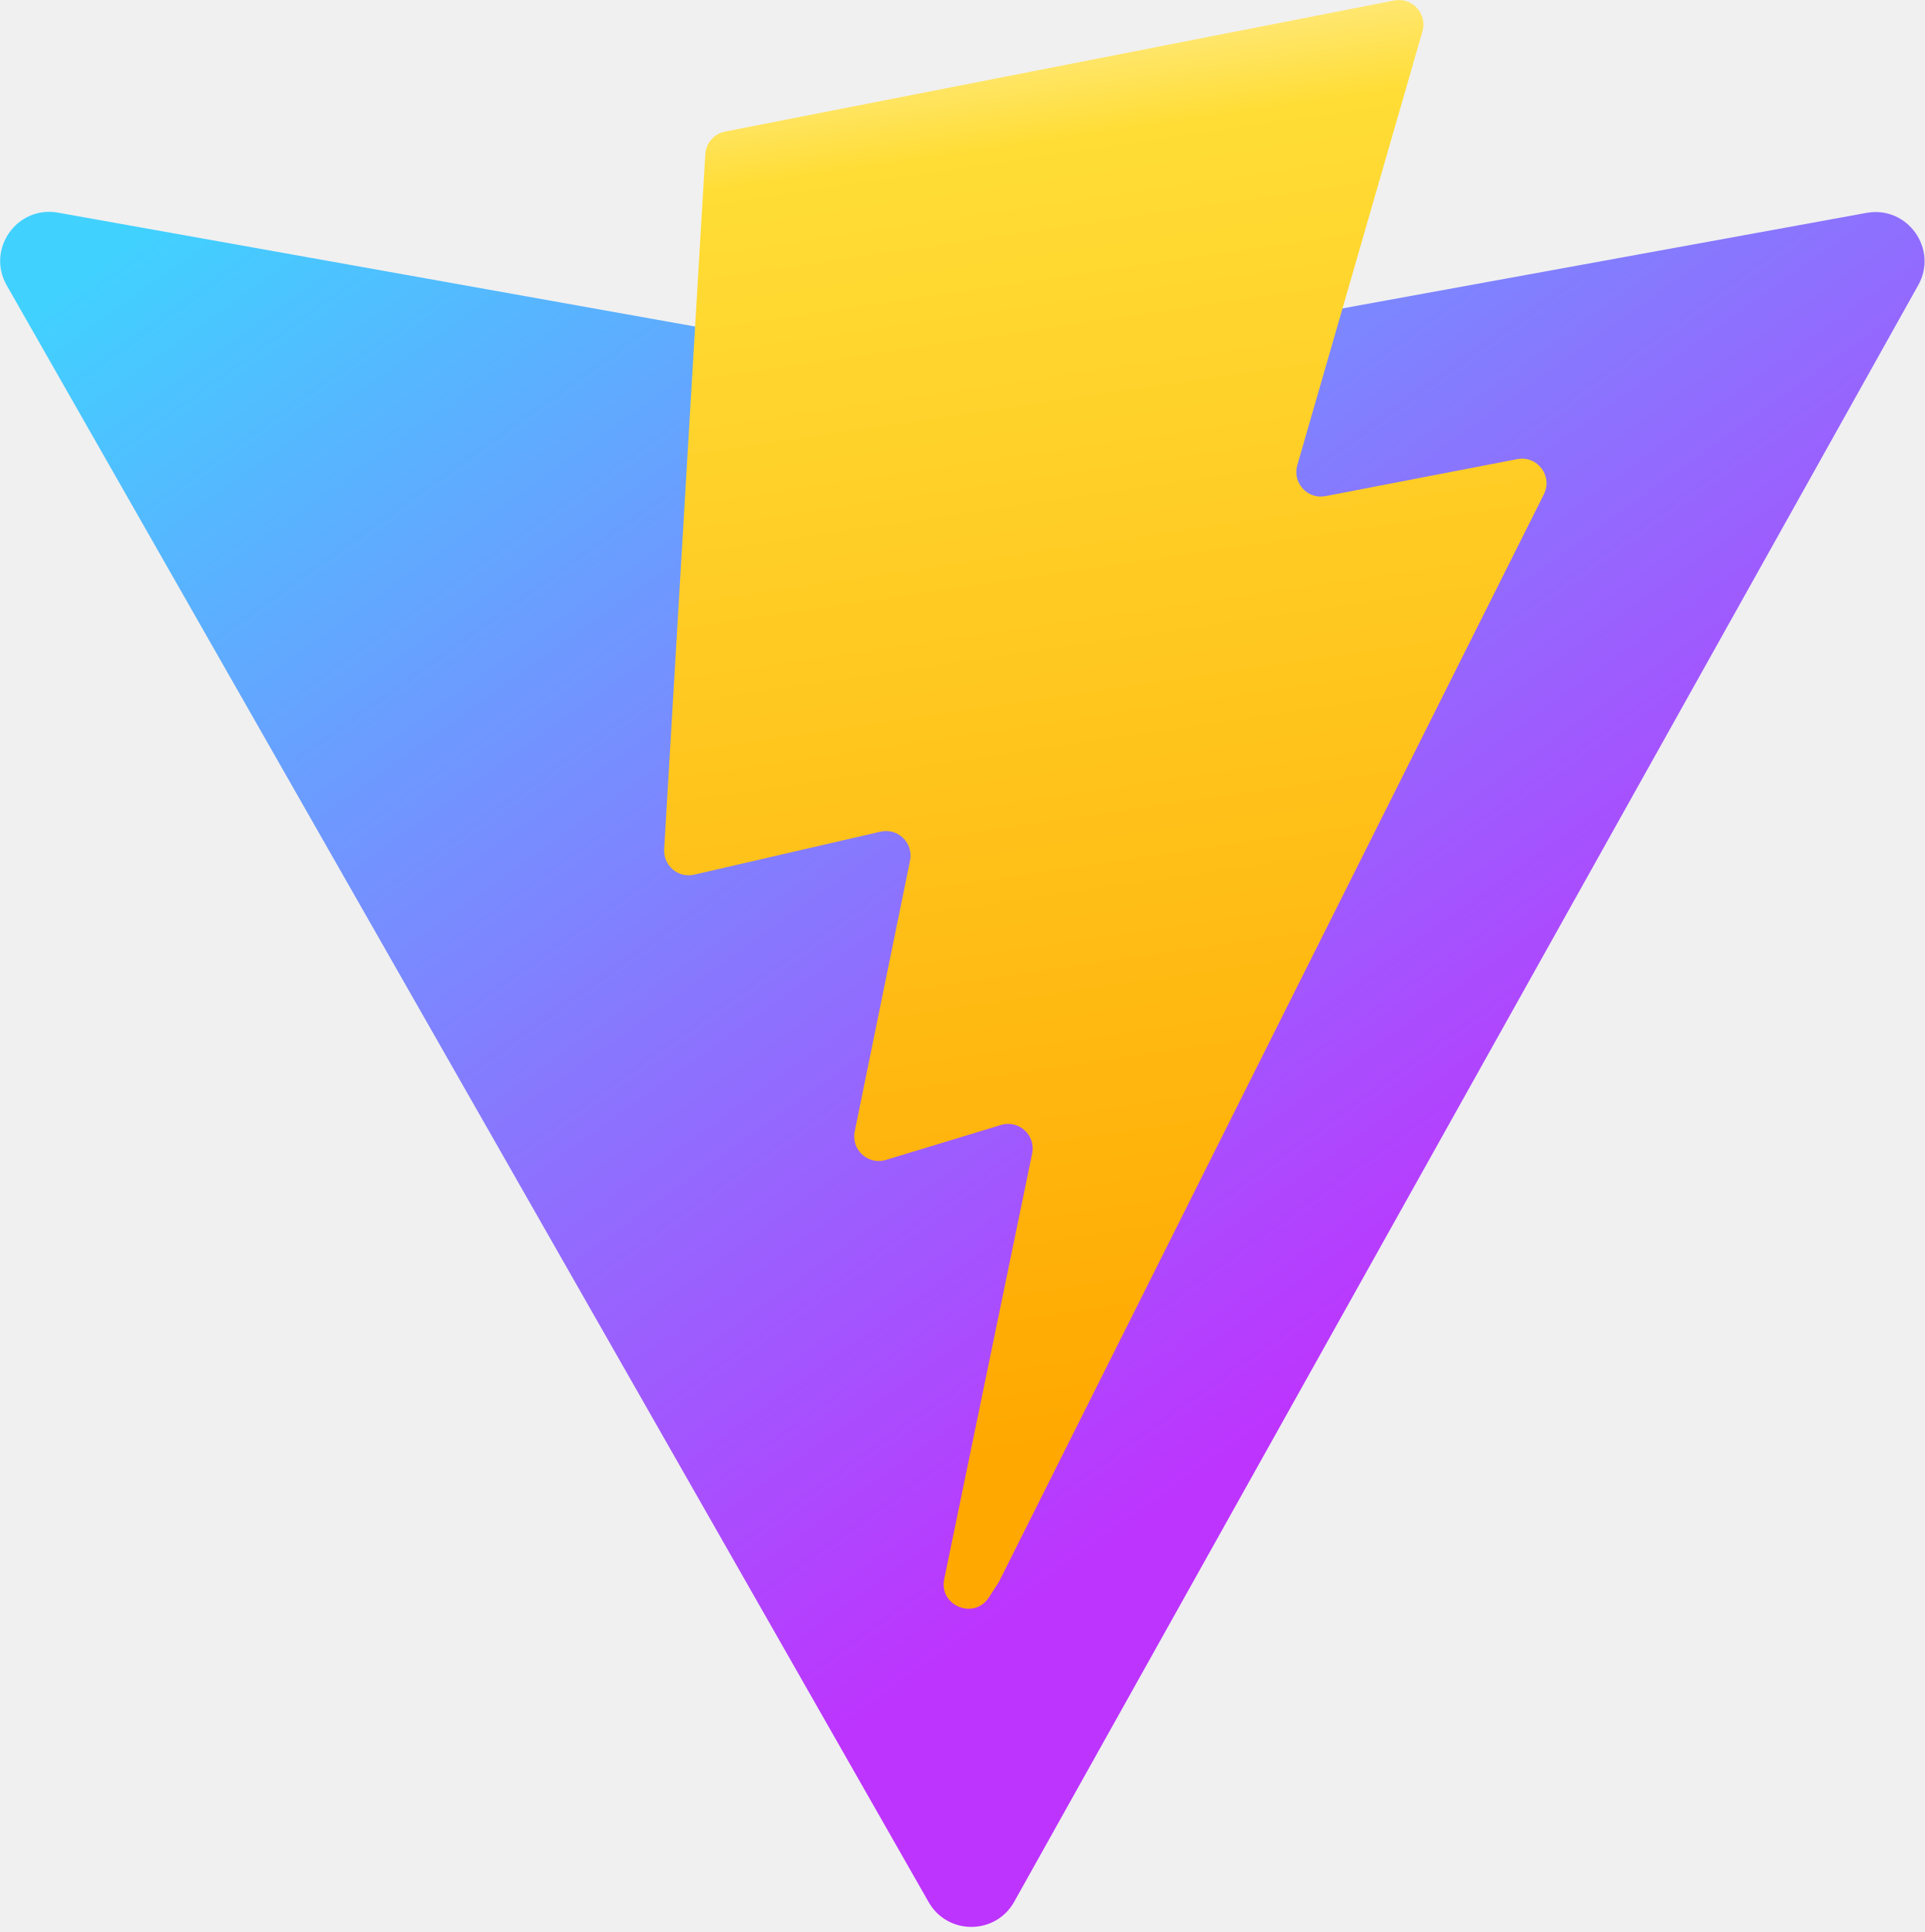
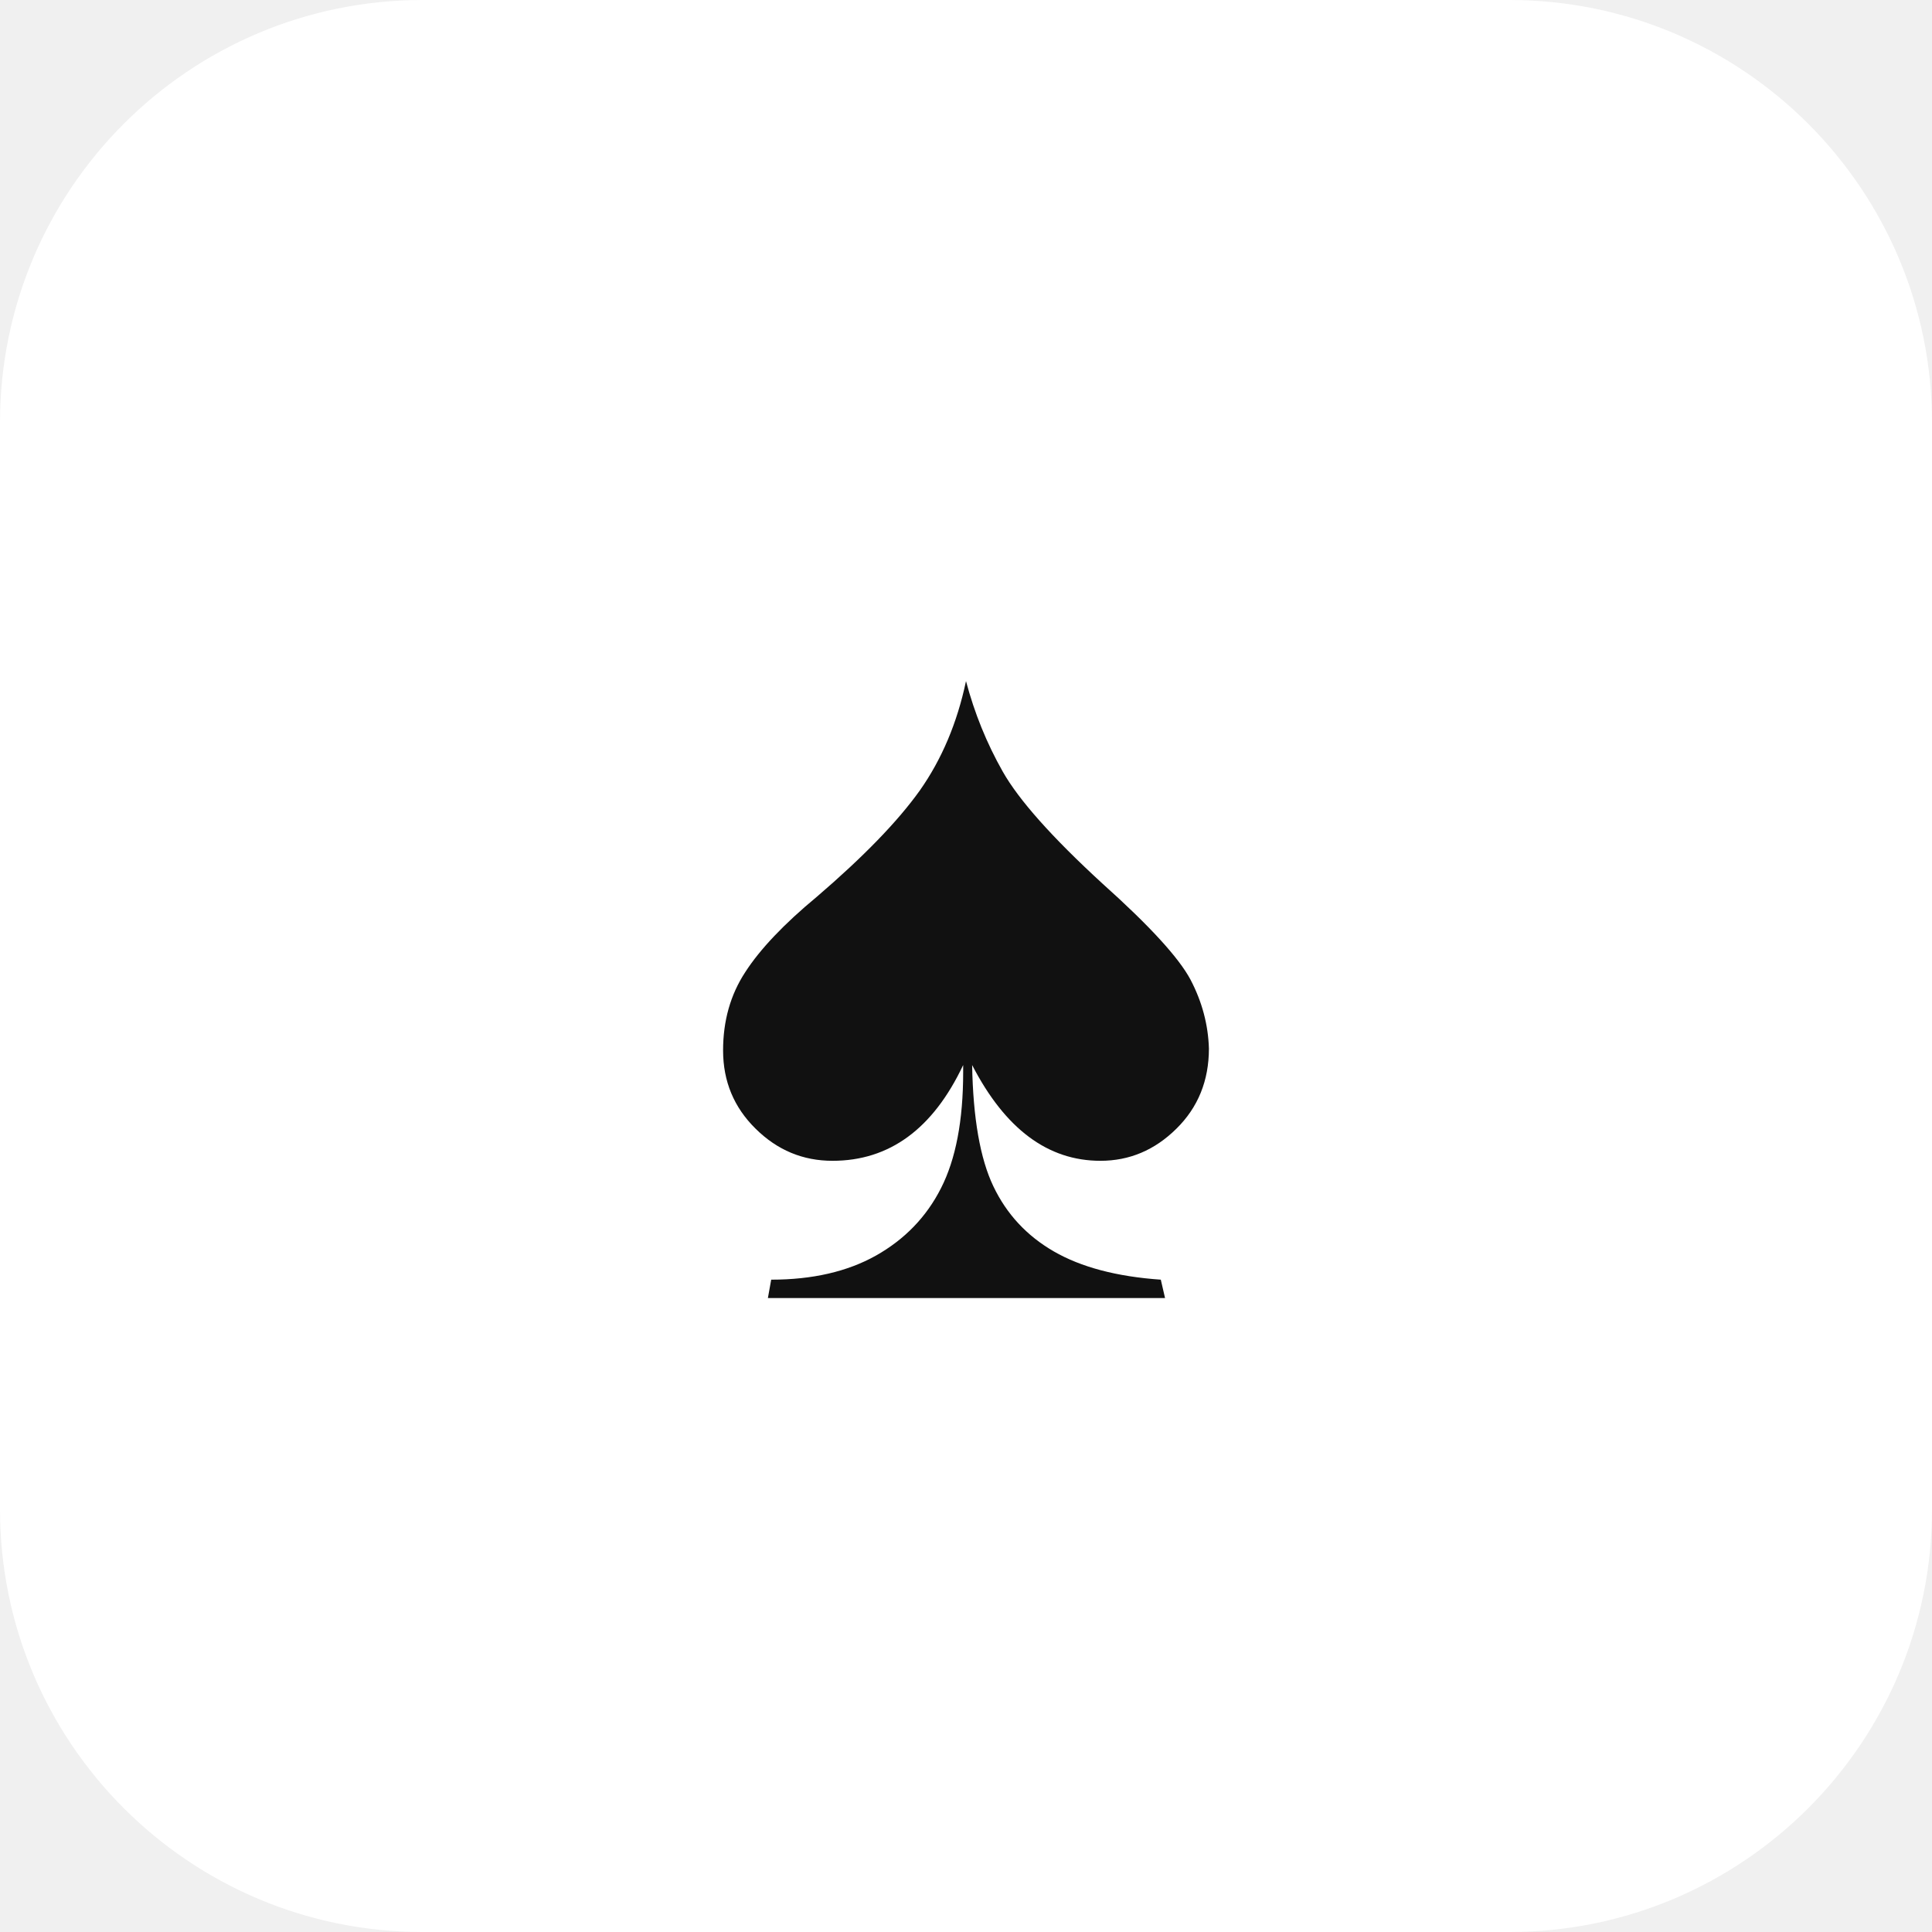
- <svg xmlns="http://www.w3.org/2000/svg" aria-hidden="true" role="img" class="iconify iconify--logos" width="31.88" height="32" preserveAspectRatio="xMidYMid meet" viewBox="0 0 256 257">
-   <defs>
-     <linearGradient id="IconifyId1813088fe1fbc01fb466" x1="-.828%" x2="57.636%" y1="7.652%" y2="78.411%">
-       <stop offset="0%" stop-color="#41D1FF" />
-       <stop offset="100%" stop-color="#BD34FE" />
-     </linearGradient>
-     <linearGradient id="IconifyId1813088fe1fbc01fb467" x1="43.376%" x2="50.316%" y1="2.242%" y2="89.03%">
-       <stop offset="0%" stop-color="#FFEA83" />
-       <stop offset="8.333%" stop-color="#FFDD35" />
-       <stop offset="100%" stop-color="#FFA800" />
-     </linearGradient>
-   </defs>
-   <path fill="url(#IconifyId1813088fe1fbc01fb466)" d="M255.153 37.938L134.897 252.976c-2.483 4.44-8.862 4.466-11.382.048L.875 37.958c-2.746-4.814 1.371-10.646 6.827-9.67l120.385 21.517a6.537 6.537 0 0 0 2.322-.004l117.867-21.483c5.438-.991 9.574 4.796 6.877 9.62Z" />
-   <path fill="url(#IconifyId1813088fe1fbc01fb467)" d="M185.432.063L96.44 17.501a3.268 3.268 0 0 0-2.634 3.014l-5.474 92.456a3.268 3.268 0 0 0 3.997 3.378l24.777-5.718c2.318-.535 4.413 1.507 3.936 3.838l-7.361 36.047c-.495 2.426 1.782 4.5 4.151 3.78l15.304-4.649c2.372-.72 4.652 1.36 4.15 3.788l-11.698 56.621c-.732 3.542 3.979 5.473 5.943 2.437l1.313-2.028l72.516-144.72c1.215-2.423-.88-5.186-3.54-4.672l-25.505 4.922c-2.396.462-4.435-1.77-3.759-4.114l16.646-57.705c.677-2.35-1.37-4.583-3.769-4.113Z" />
+ <svg xmlns="http://www.w3.org/2000/svg" viewBox="0 0 64 64" role="img" aria-label="Solitario">
+   <rect width="64" height="64" rx="14" fill="#ffffff" />
+   <text x="32" y="43" text-anchor="middle" font-size="34" font-family="Arial, Helvetica, sans-serif" fill="#111111">♠</text>
</svg>
